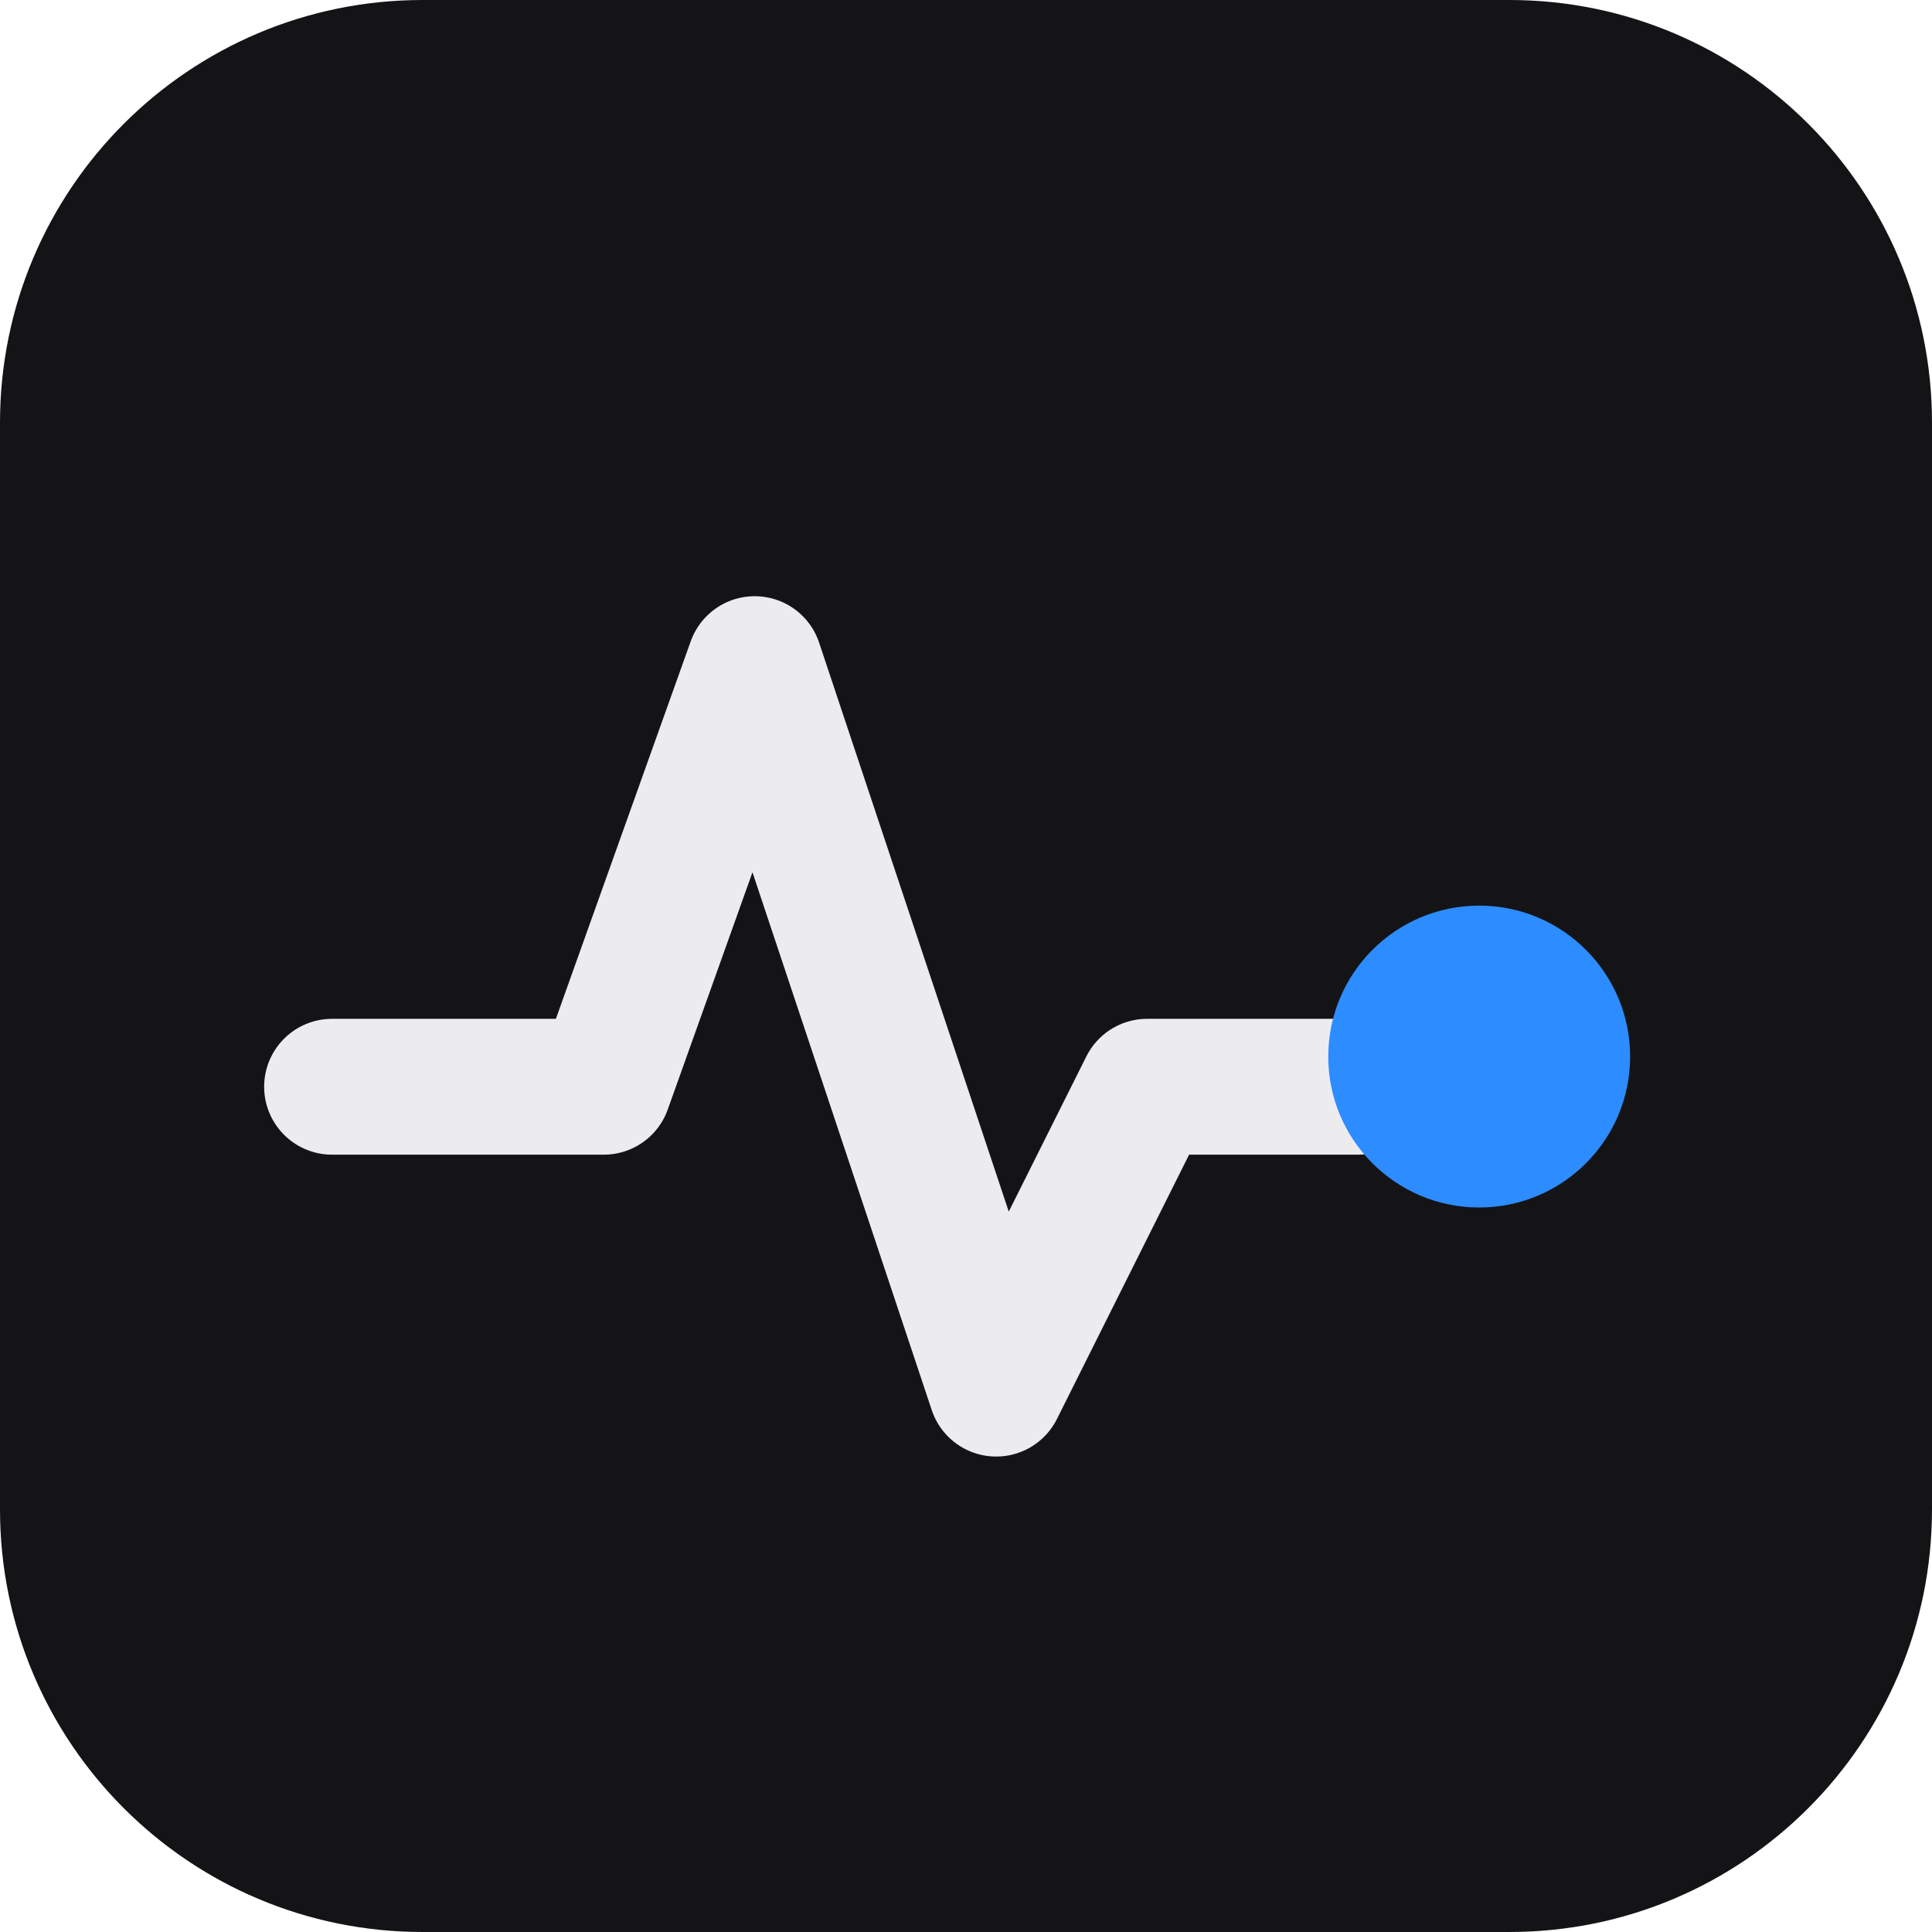
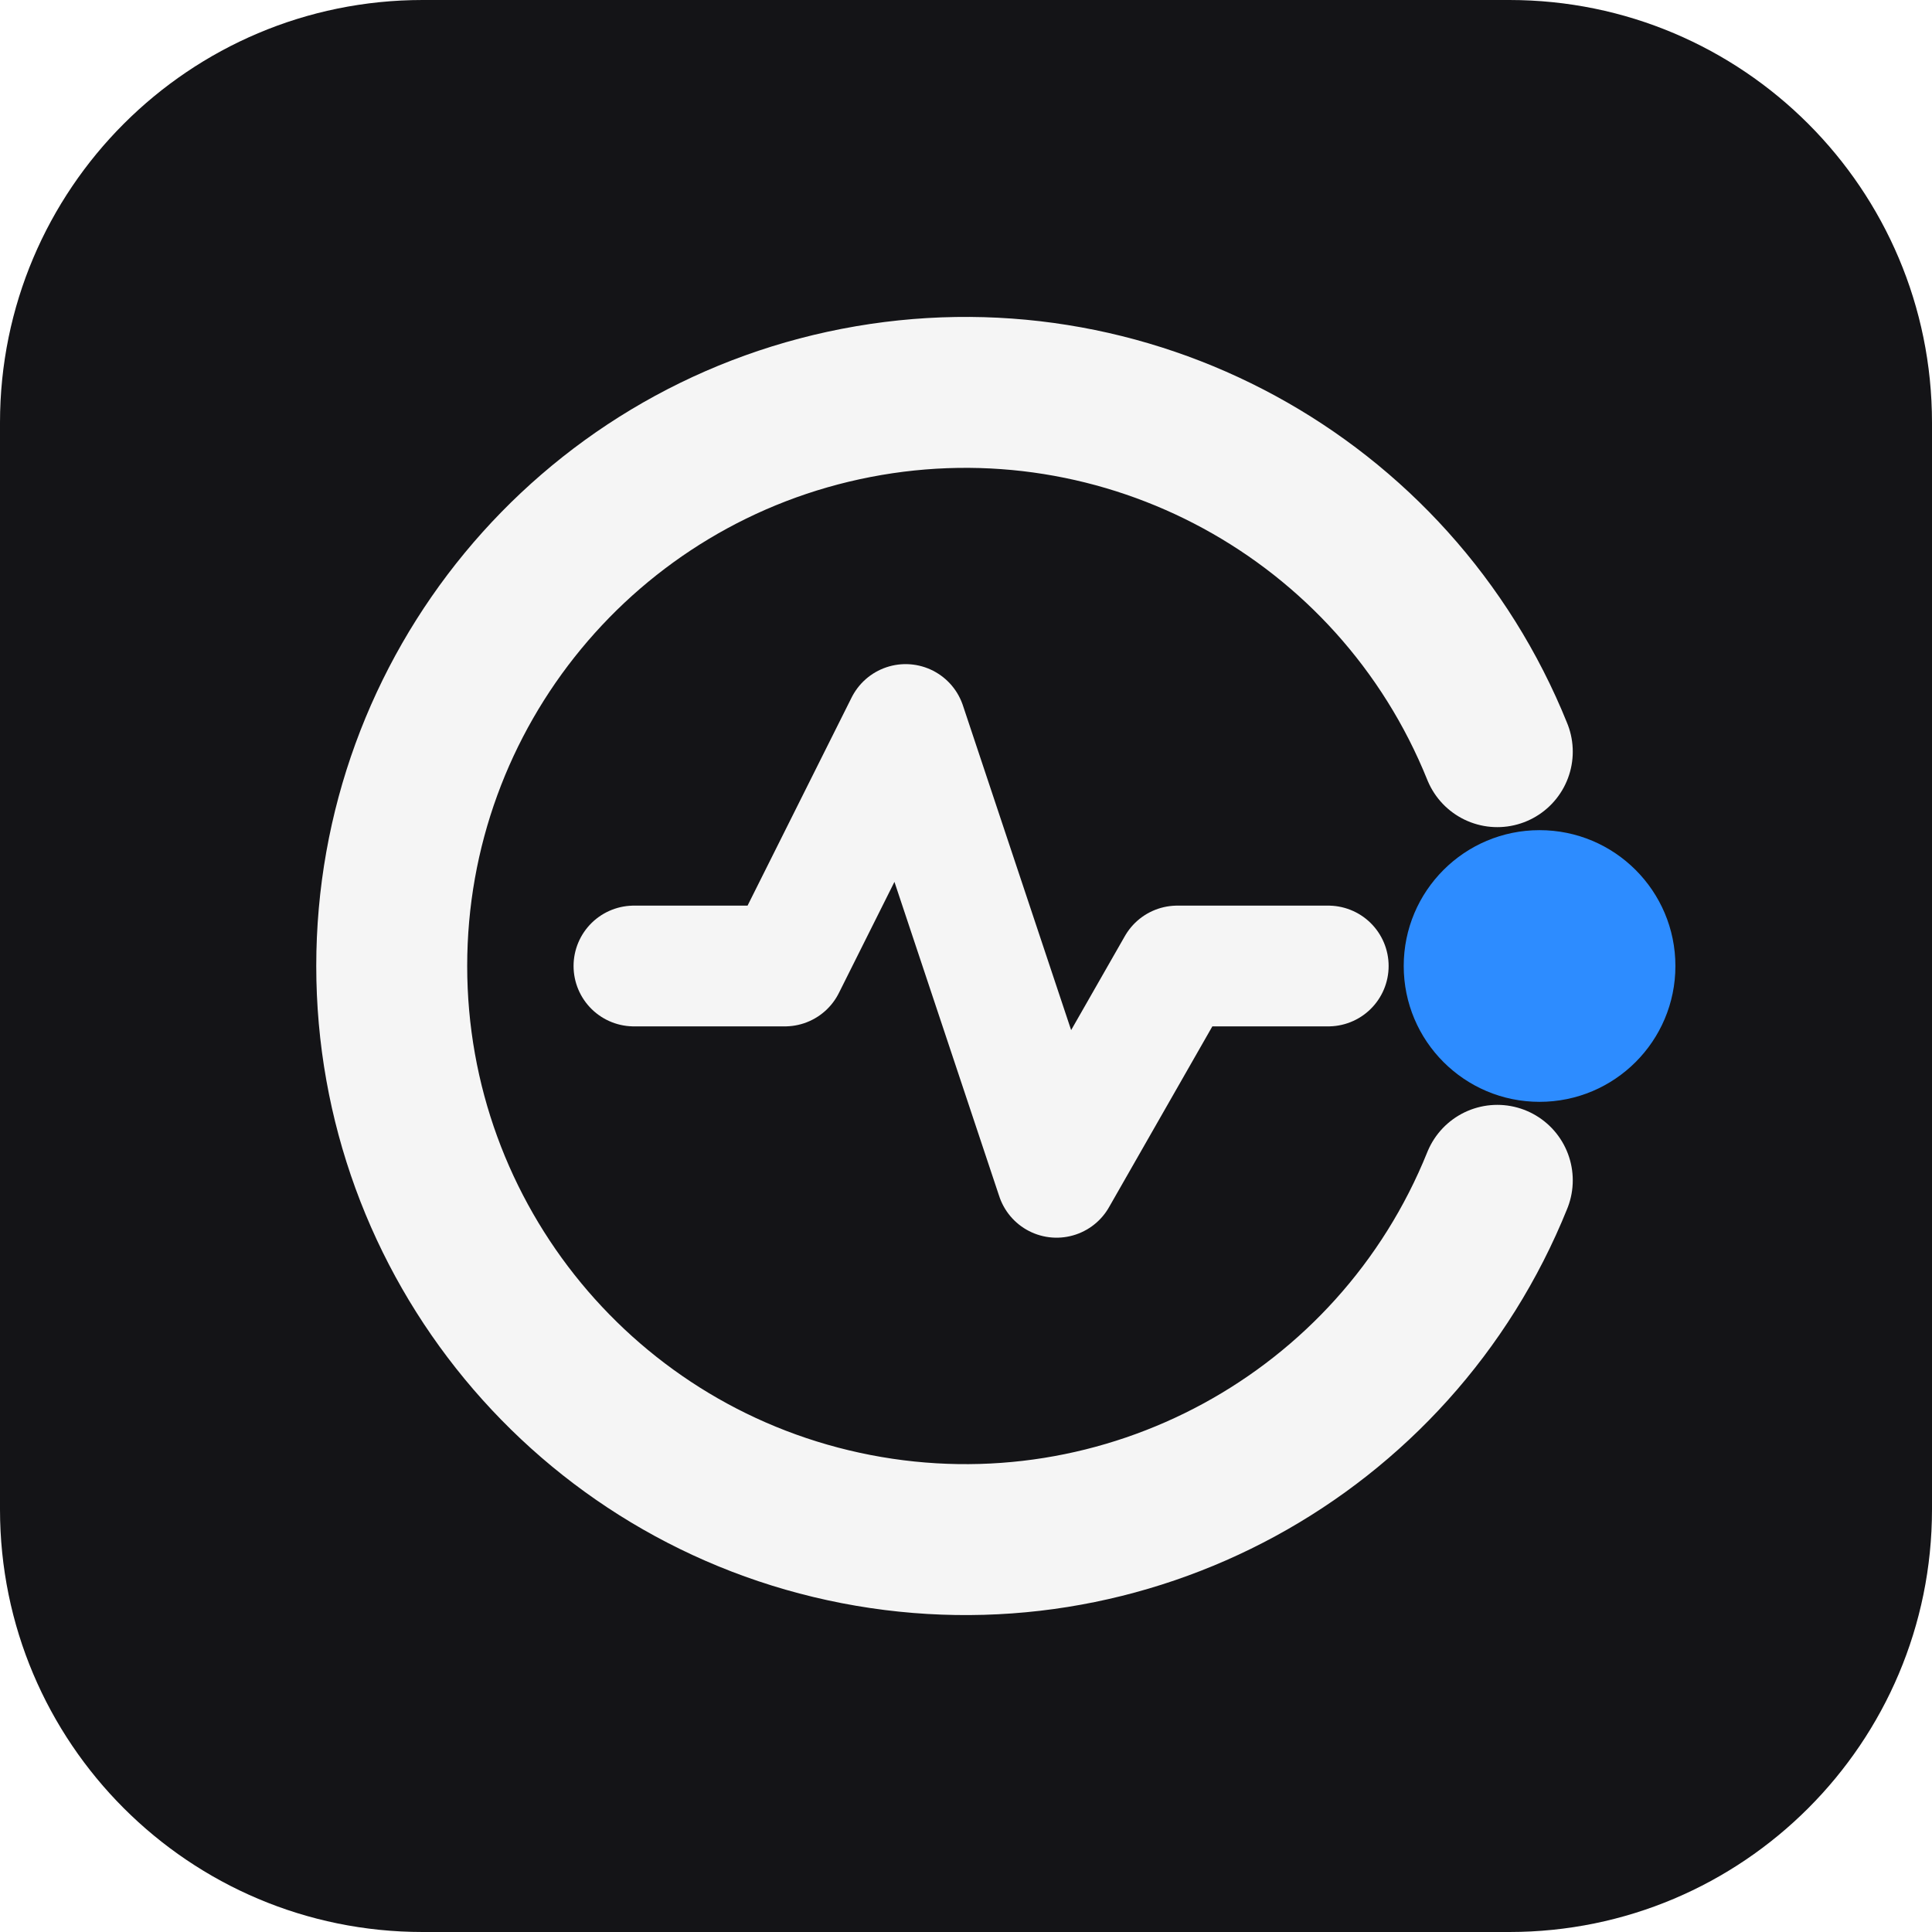
<svg xmlns="http://www.w3.org/2000/svg" viewBox="0 0 64 64">
  <rect width="64" height="64" rx="14" fill="#141417" />
-   <path d="M11 36h9l5-14 8 24 5-10h7" fill="none" stroke="#ececef" stroke-width="4.5" stroke-linecap="round" stroke-linejoin="round" />
-   <circle cx="49" cy="35" r="5" fill="#2D8CFF" />
+   <path d="M49.6 39.1A19 19 0 1 1 49.6 24.9" fill="none" stroke="#f5f5f5" stroke-width="5" stroke-linecap="round" />
+   <path d="M21 32h5l4-8 5 15 4-7h5" fill="none" stroke="#f5f5f5" stroke-width="4" stroke-linecap="round" stroke-linejoin="round" />
+   <circle cx="51" cy="32" r="4.5" fill="#2D8CFF" />
</svg>
